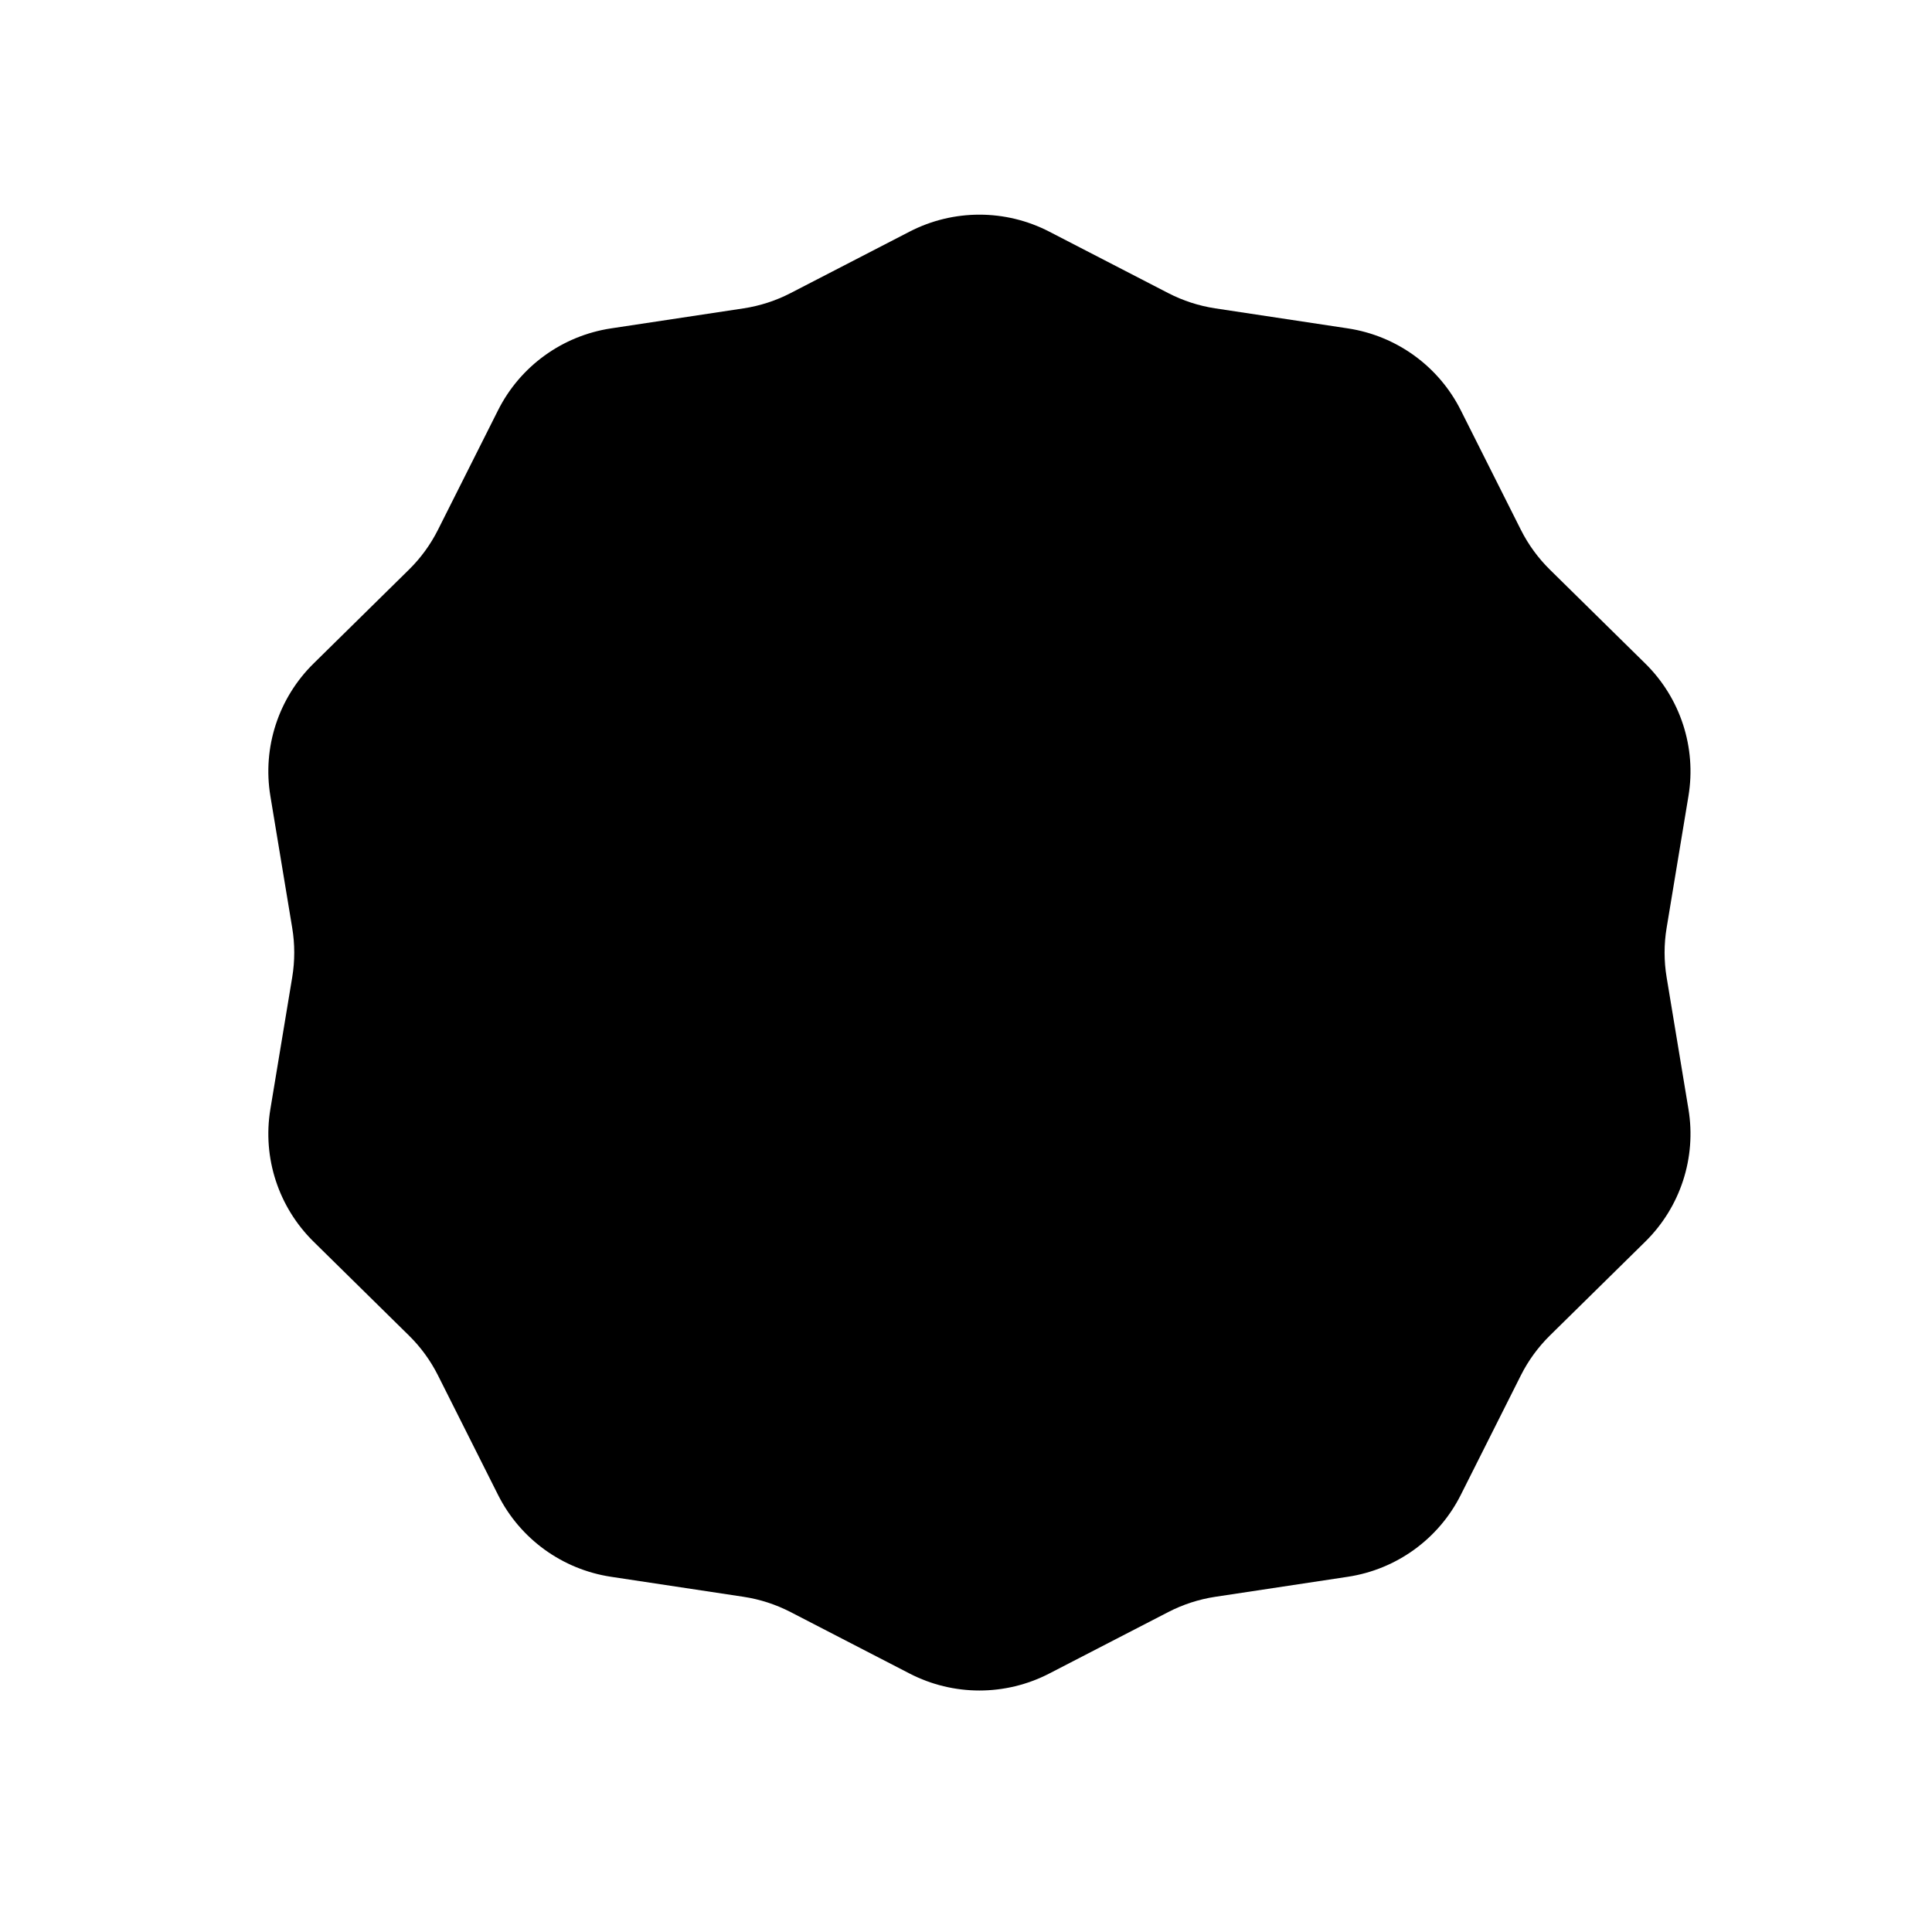
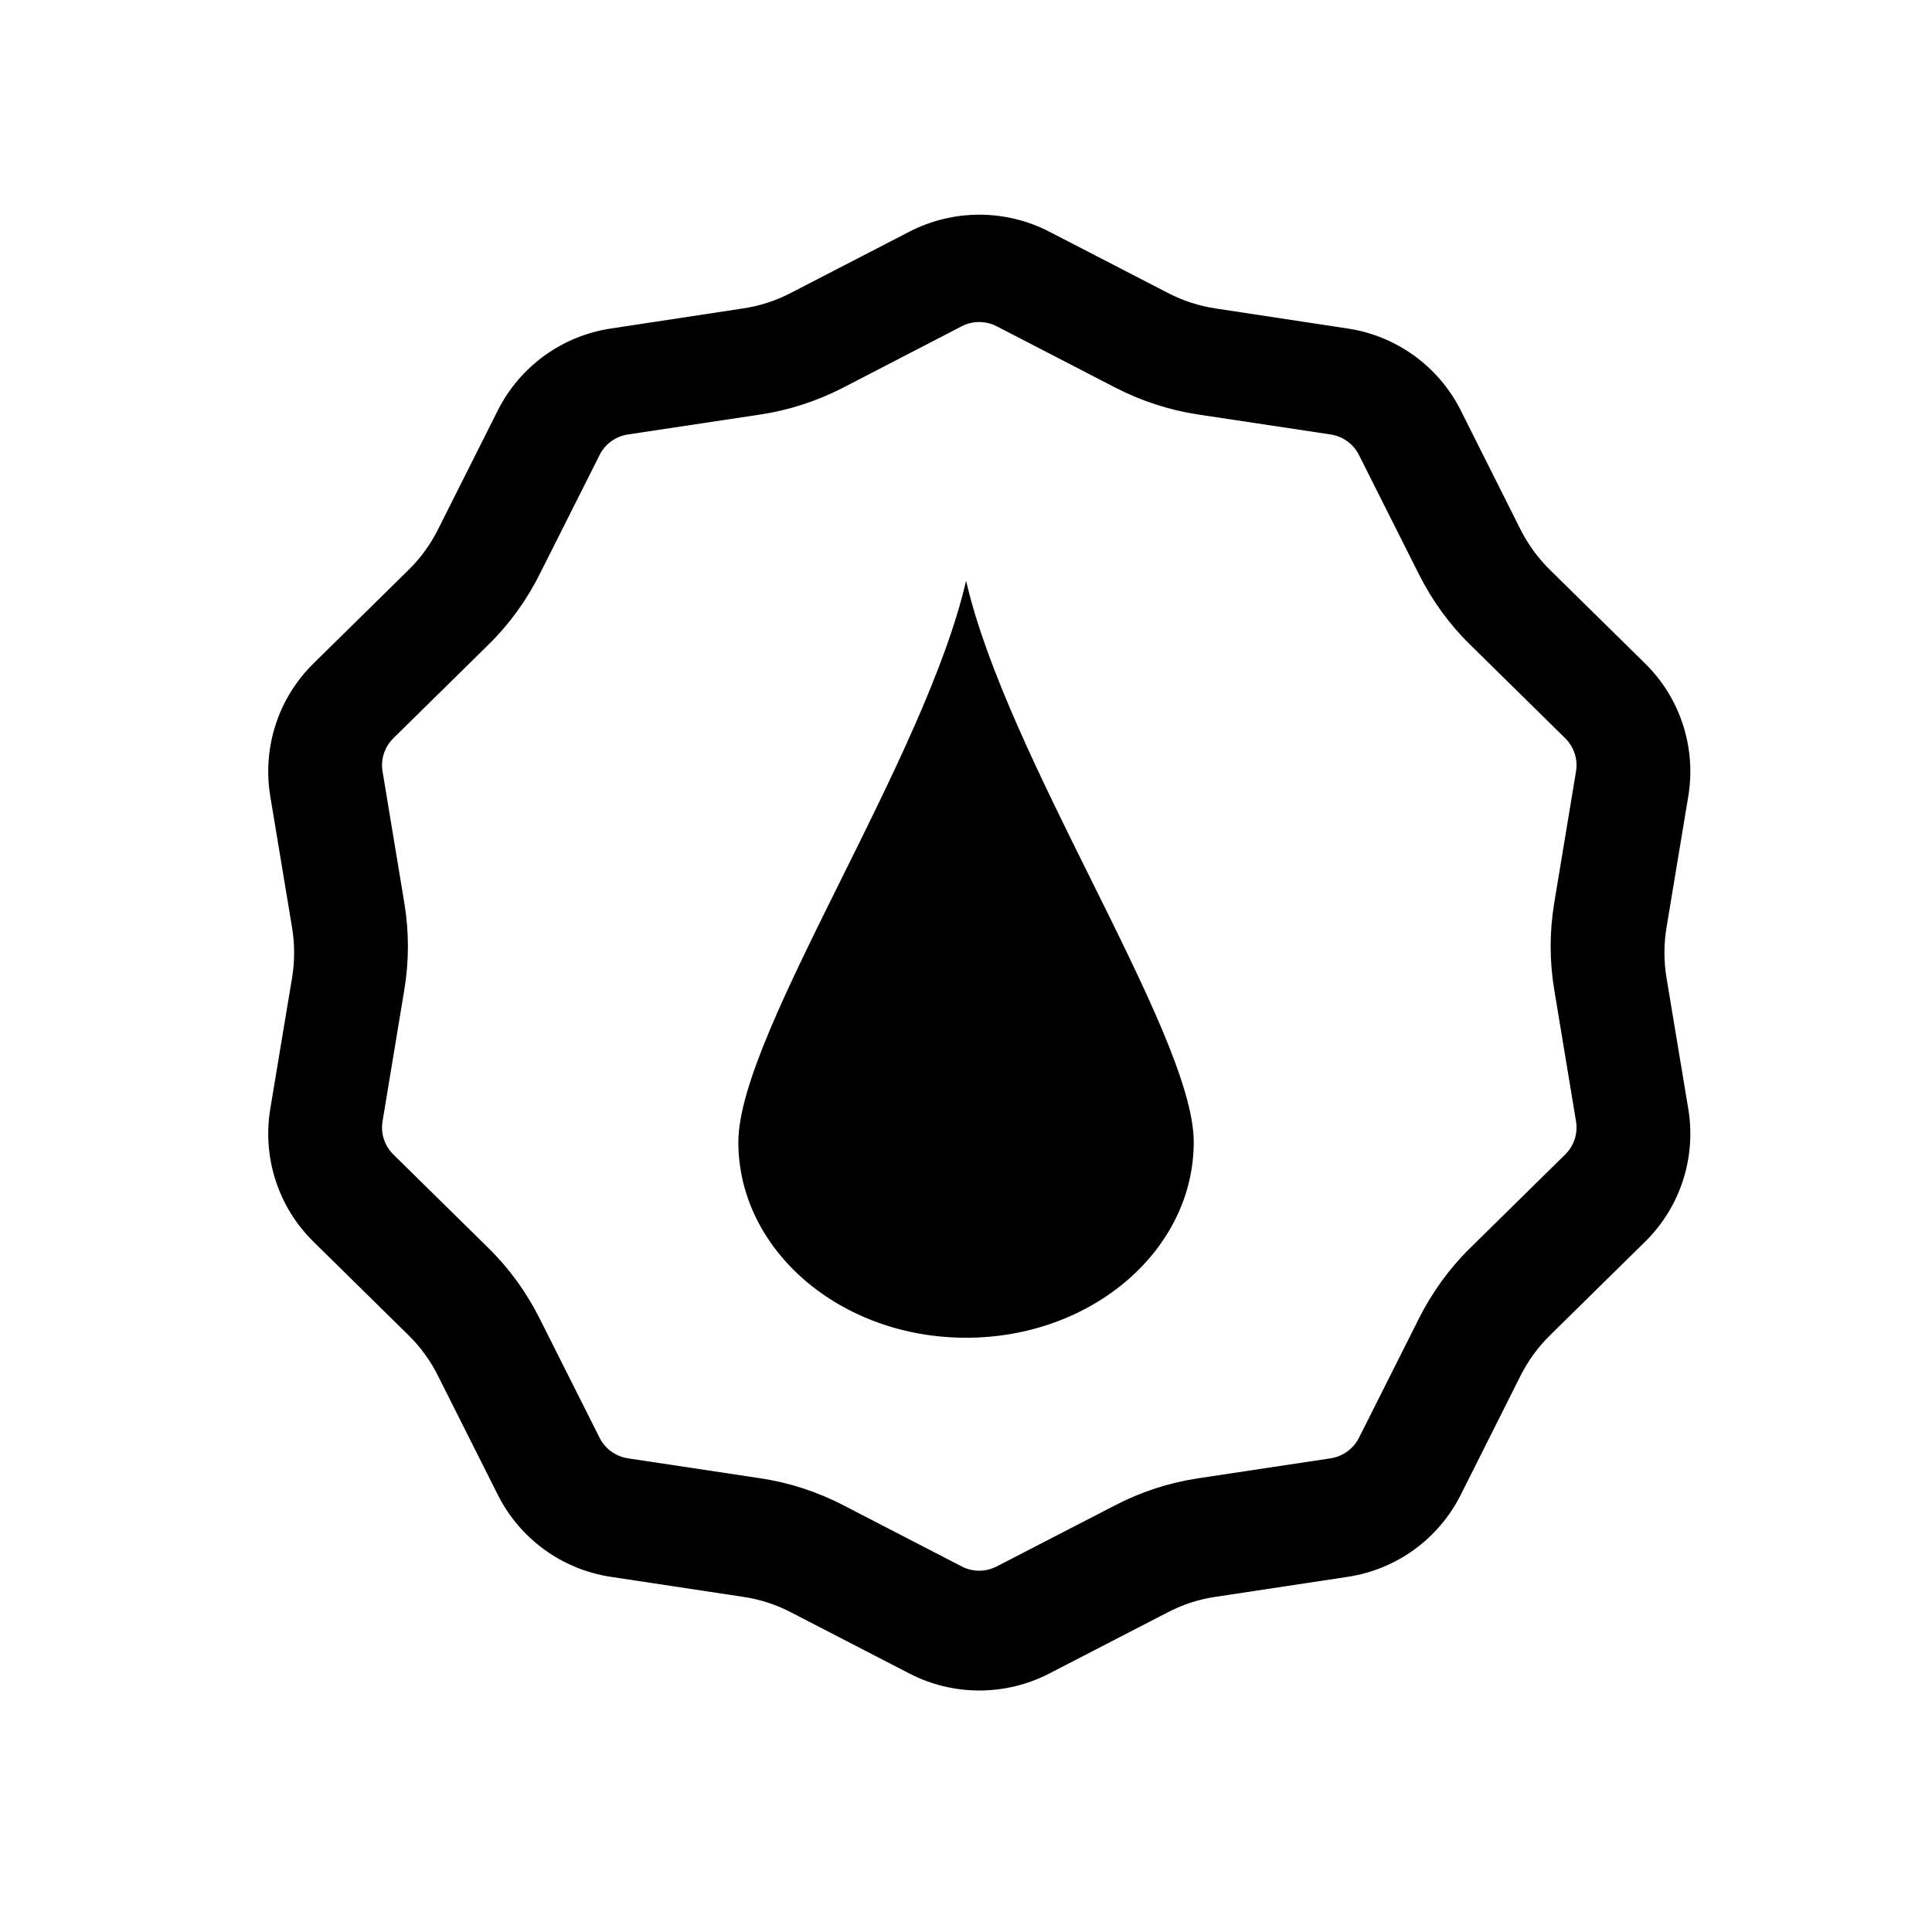
- <svg xmlns="http://www.w3.org/2000/svg" width="1em" height="1em" viewBox="0 0 72 72" fill="currentColor">
-   <path d="M37.151 12.39L41.586 14.681C42.547 15.178 43.584 15.514 44.655 15.676L49.593 16.422C50.048 16.491 50.44 16.775 50.646 17.185L52.884 21.638C53.369 22.604 54.01 23.484 54.781 24.243L58.336 27.742C58.663 28.063 58.813 28.523 58.738 28.976L57.924 33.89C57.747 34.956 57.747 36.044 57.924 37.11L58.738 42.024C58.813 42.477 58.663 42.937 58.336 43.258L54.781 46.757C54.01 47.516 53.369 48.396 52.884 49.362L50.646 53.815C50.44 54.225 50.048 54.509 49.593 54.578L44.655 55.324C43.584 55.486 42.547 55.822 41.586 56.319L37.151 58.61C36.743 58.821 36.257 58.821 35.849 58.61L31.415 56.319C30.453 55.822 29.416 55.486 28.345 55.324L23.407 54.578C22.952 54.509 22.56 54.225 22.354 53.815L20.116 49.362C19.631 48.396 18.99 47.516 18.219 46.757L14.664 43.258C14.337 42.937 14.187 42.477 14.262 42.024L15.076 37.11C15.253 36.044 15.253 34.956 15.076 33.89L14.262 28.976C14.187 28.523 14.337 28.063 14.664 27.742L18.219 24.243C18.99 23.484 19.631 22.604 20.116 21.638L22.354 17.185C22.56 16.775 22.952 16.491 23.407 16.422L28.345 15.676C29.416 15.514 30.453 15.178 31.415 14.681L35.849 12.39C36.257 12.179 36.743 12.179 37.151 12.39ZM33.898 8.632C35.53 7.789 37.47 7.789 39.102 8.632L43.537 10.923C44.087 11.207 44.679 11.399 45.291 11.492L50.229 12.238C52.046 12.513 53.616 13.65 54.439 15.289L56.677 19.742C56.954 20.294 57.321 20.797 57.761 21.23L61.316 24.729C62.624 26.017 63.224 27.857 62.924 29.665L62.11 34.58C62.009 35.189 62.009 35.811 62.11 36.42L62.924 41.335C63.224 43.143 62.624 44.983 61.316 46.271L57.761 49.77C57.321 50.203 56.954 50.706 56.677 51.258L54.439 55.711C53.616 57.35 52.046 58.487 50.229 58.762L45.291 59.508C44.679 59.601 44.087 59.793 43.537 60.077L39.102 62.368C37.47 63.211 35.53 63.211 33.898 62.368L29.463 60.077C28.913 59.793 28.321 59.601 27.709 59.508L22.771 58.762C20.954 58.487 19.384 57.35 18.561 55.711L16.323 51.258C16.046 50.706 15.68 50.203 15.239 49.77L11.684 46.271C10.376 44.983 9.776 43.143 10.076 41.335L10.89 36.42C10.991 35.811 10.991 35.189 10.89 34.58L10.076 29.665C9.776 27.857 10.376 26.017 11.684 24.729L15.239 21.23C15.68 20.797 16.046 20.294 16.323 19.742L18.561 15.289C19.384 13.65 20.954 12.513 22.771 12.238L27.709 11.492C28.321 11.399 28.913 11.207 29.463 10.923L33.898 8.632ZM36.496 49.607C41.183 49.607 44.982 46.342 44.982 42.314C44.982 40.245 43.15 36.553 41.158 32.541C39.274 28.744 37.247 24.661 36.496 21.395C35.746 24.662 33.719 28.745 31.834 32.542C29.843 36.554 28.01 40.245 28.01 42.314C28.01 46.342 31.81 49.607 36.496 49.607Z" />
+ <svg xmlns="http://www.w3.org/2000/svg" width="1em" height="1em" viewBox="0 0 24 24" fill="none">
+   <path fill-rule="evenodd" clip-rule="evenodd" d="M11.299 2.877C11.842 2.597 12.489 2.597 13.033 2.877L14.512 3.641C14.695 3.736 14.892 3.8 15.096 3.831L16.742 4.081C17.347 4.172 17.87 4.551 18.145 5.096L18.89 6.581C18.983 6.764 19.105 6.932 19.252 7.077L20.437 8.243C20.873 8.672 21.072 9.286 20.973 9.889L20.701 11.528C20.668 11.731 20.668 11.938 20.701 12.141L20.973 13.778C21.072 14.381 20.873 14.995 20.437 15.424L19.252 16.59C19.105 16.735 18.983 16.903 18.89 17.087L18.145 18.571C17.87 19.117 17.347 19.497 16.742 19.588L15.096 19.837C14.892 19.867 14.695 19.931 14.512 20.026L13.033 20.79C12.489 21.07 11.842 21.07 11.299 20.79L9.82 20.026C9.637 19.931 9.438 19.867 9.234 19.837L7.588 19.588C6.983 19.497 6.46 19.117 6.185 18.571L5.439 17.087C5.347 16.903 5.225 16.735 5.078 16.59L3.893 15.424C3.457 14.995 3.258 14.381 3.357 13.778L3.629 12.141C3.662 11.938 3.662 11.731 3.629 11.528L3.357 9.889C3.258 9.286 3.457 8.672 3.893 8.243L5.078 7.077C5.225 6.932 5.347 6.764 5.439 6.581L6.185 5.096C6.46 4.551 6.983 4.172 7.588 4.081L9.234 3.831C9.438 3.8 9.637 3.736 9.82 3.641L11.299 2.877ZM12.381 4.053C12.245 3.983 12.083 3.983 11.947 4.053L10.471 4.817C10.15 4.982 9.804 5.095 9.447 5.149L7.801 5.397C7.649 5.42 7.518 5.514 7.449 5.651L6.703 7.135C6.541 7.457 6.329 7.752 6.072 8.004L4.887 9.17C4.778 9.278 4.727 9.43 4.752 9.581L5.023 11.219C5.082 11.575 5.082 11.938 5.023 12.293L4.752 13.93C4.727 14.081 4.778 14.235 4.887 14.342L6.072 15.508C6.329 15.761 6.541 16.056 6.703 16.378L7.449 17.862C7.518 17.998 7.649 18.093 7.801 18.116L9.447 18.364C9.804 18.418 10.15 18.53 10.471 18.696L11.947 19.459C12.083 19.53 12.245 19.529 12.381 19.459L13.859 18.696C14.18 18.53 14.526 18.418 14.883 18.364L16.529 18.116C16.68 18.093 16.812 17.998 16.881 17.862L17.627 16.378C17.789 16.056 18.001 15.761 18.258 15.508L19.443 14.342C19.552 14.235 19.603 14.081 19.578 13.93L19.307 12.293C19.248 11.938 19.248 11.575 19.307 11.219L19.578 9.581C19.603 9.43 19.552 9.278 19.443 9.17L18.258 8.004C18.001 7.752 17.789 7.457 17.627 7.135L16.881 5.651C16.812 5.514 16.681 5.42 16.529 5.397L14.883 5.149C14.526 5.095 14.18 4.982 13.859 4.817L12.381 4.053Z" fill="currentColor" />
+   <path d="M12.001 16.618C13.563 16.618 14.829 15.53 14.829 14.187C14.829 13.498 14.218 12.267 13.555 10.93C12.926 9.664 12.251 8.303 12.001 7.214C11.75 8.303 11.075 9.664 10.446 10.93C9.783 12.267 9.172 13.498 9.172 14.187C9.172 15.53 10.438 16.618 12.001 16.618Z" fill="currentColor" />
</svg>
